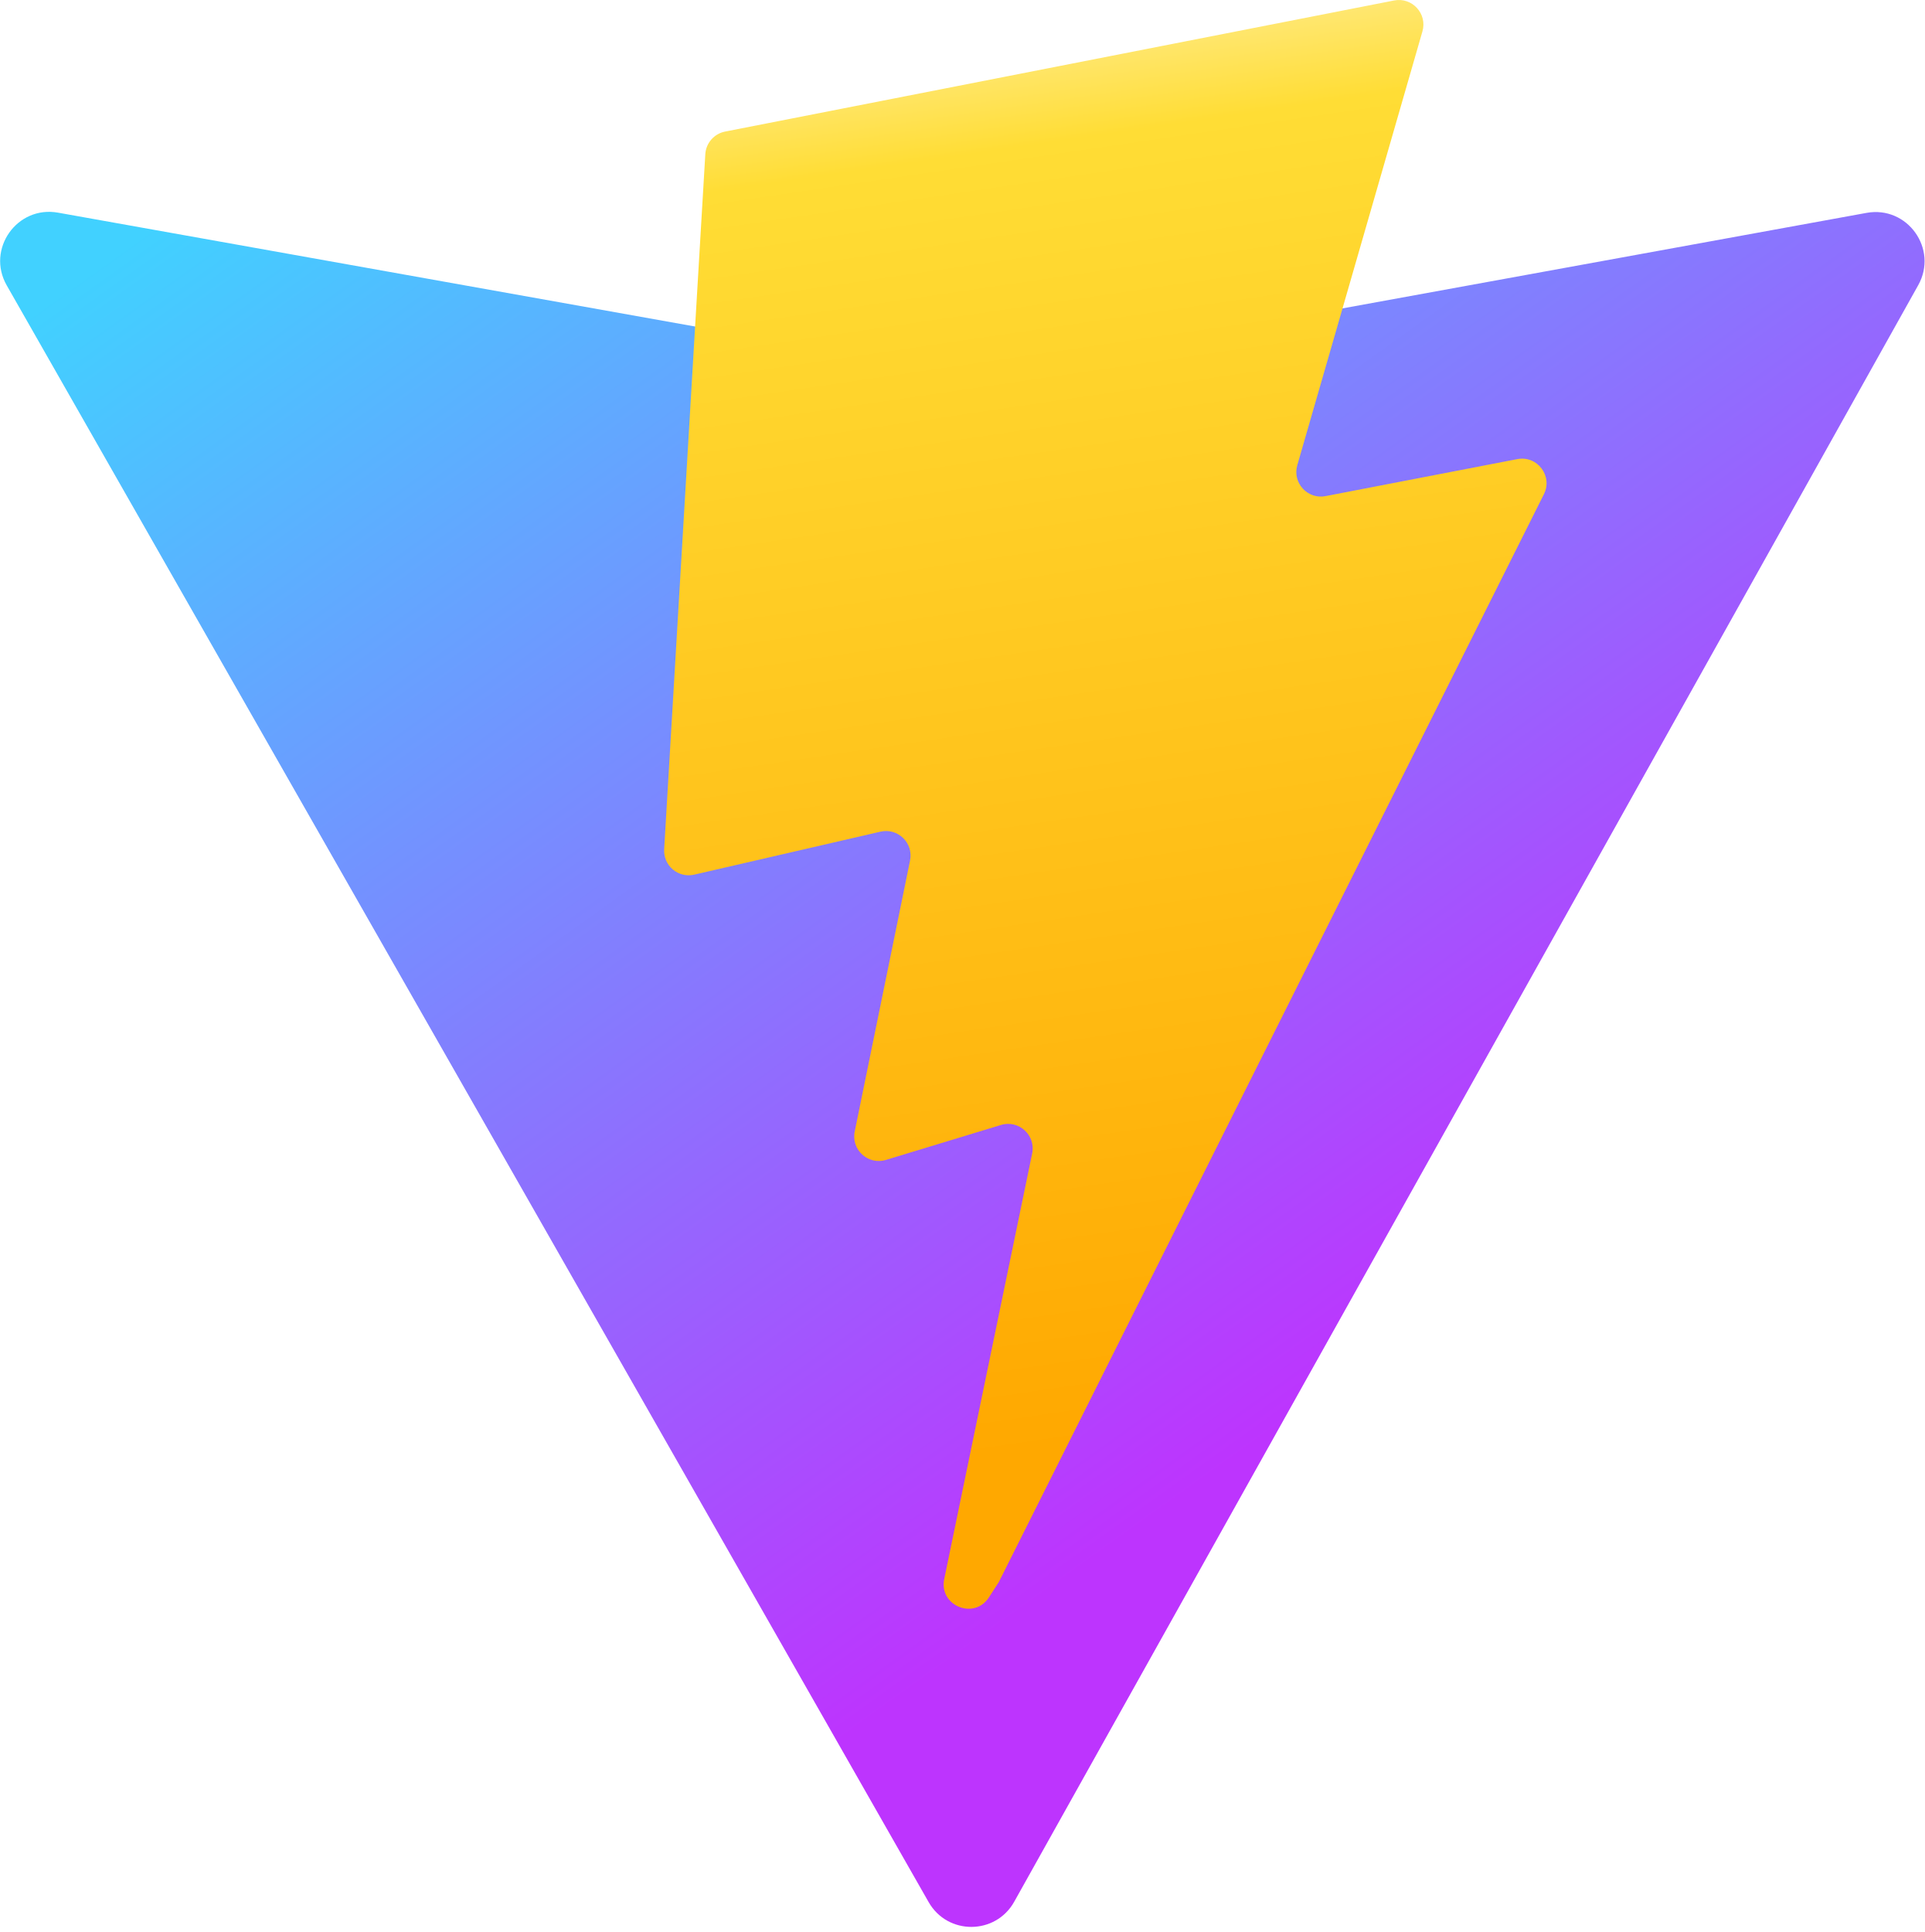
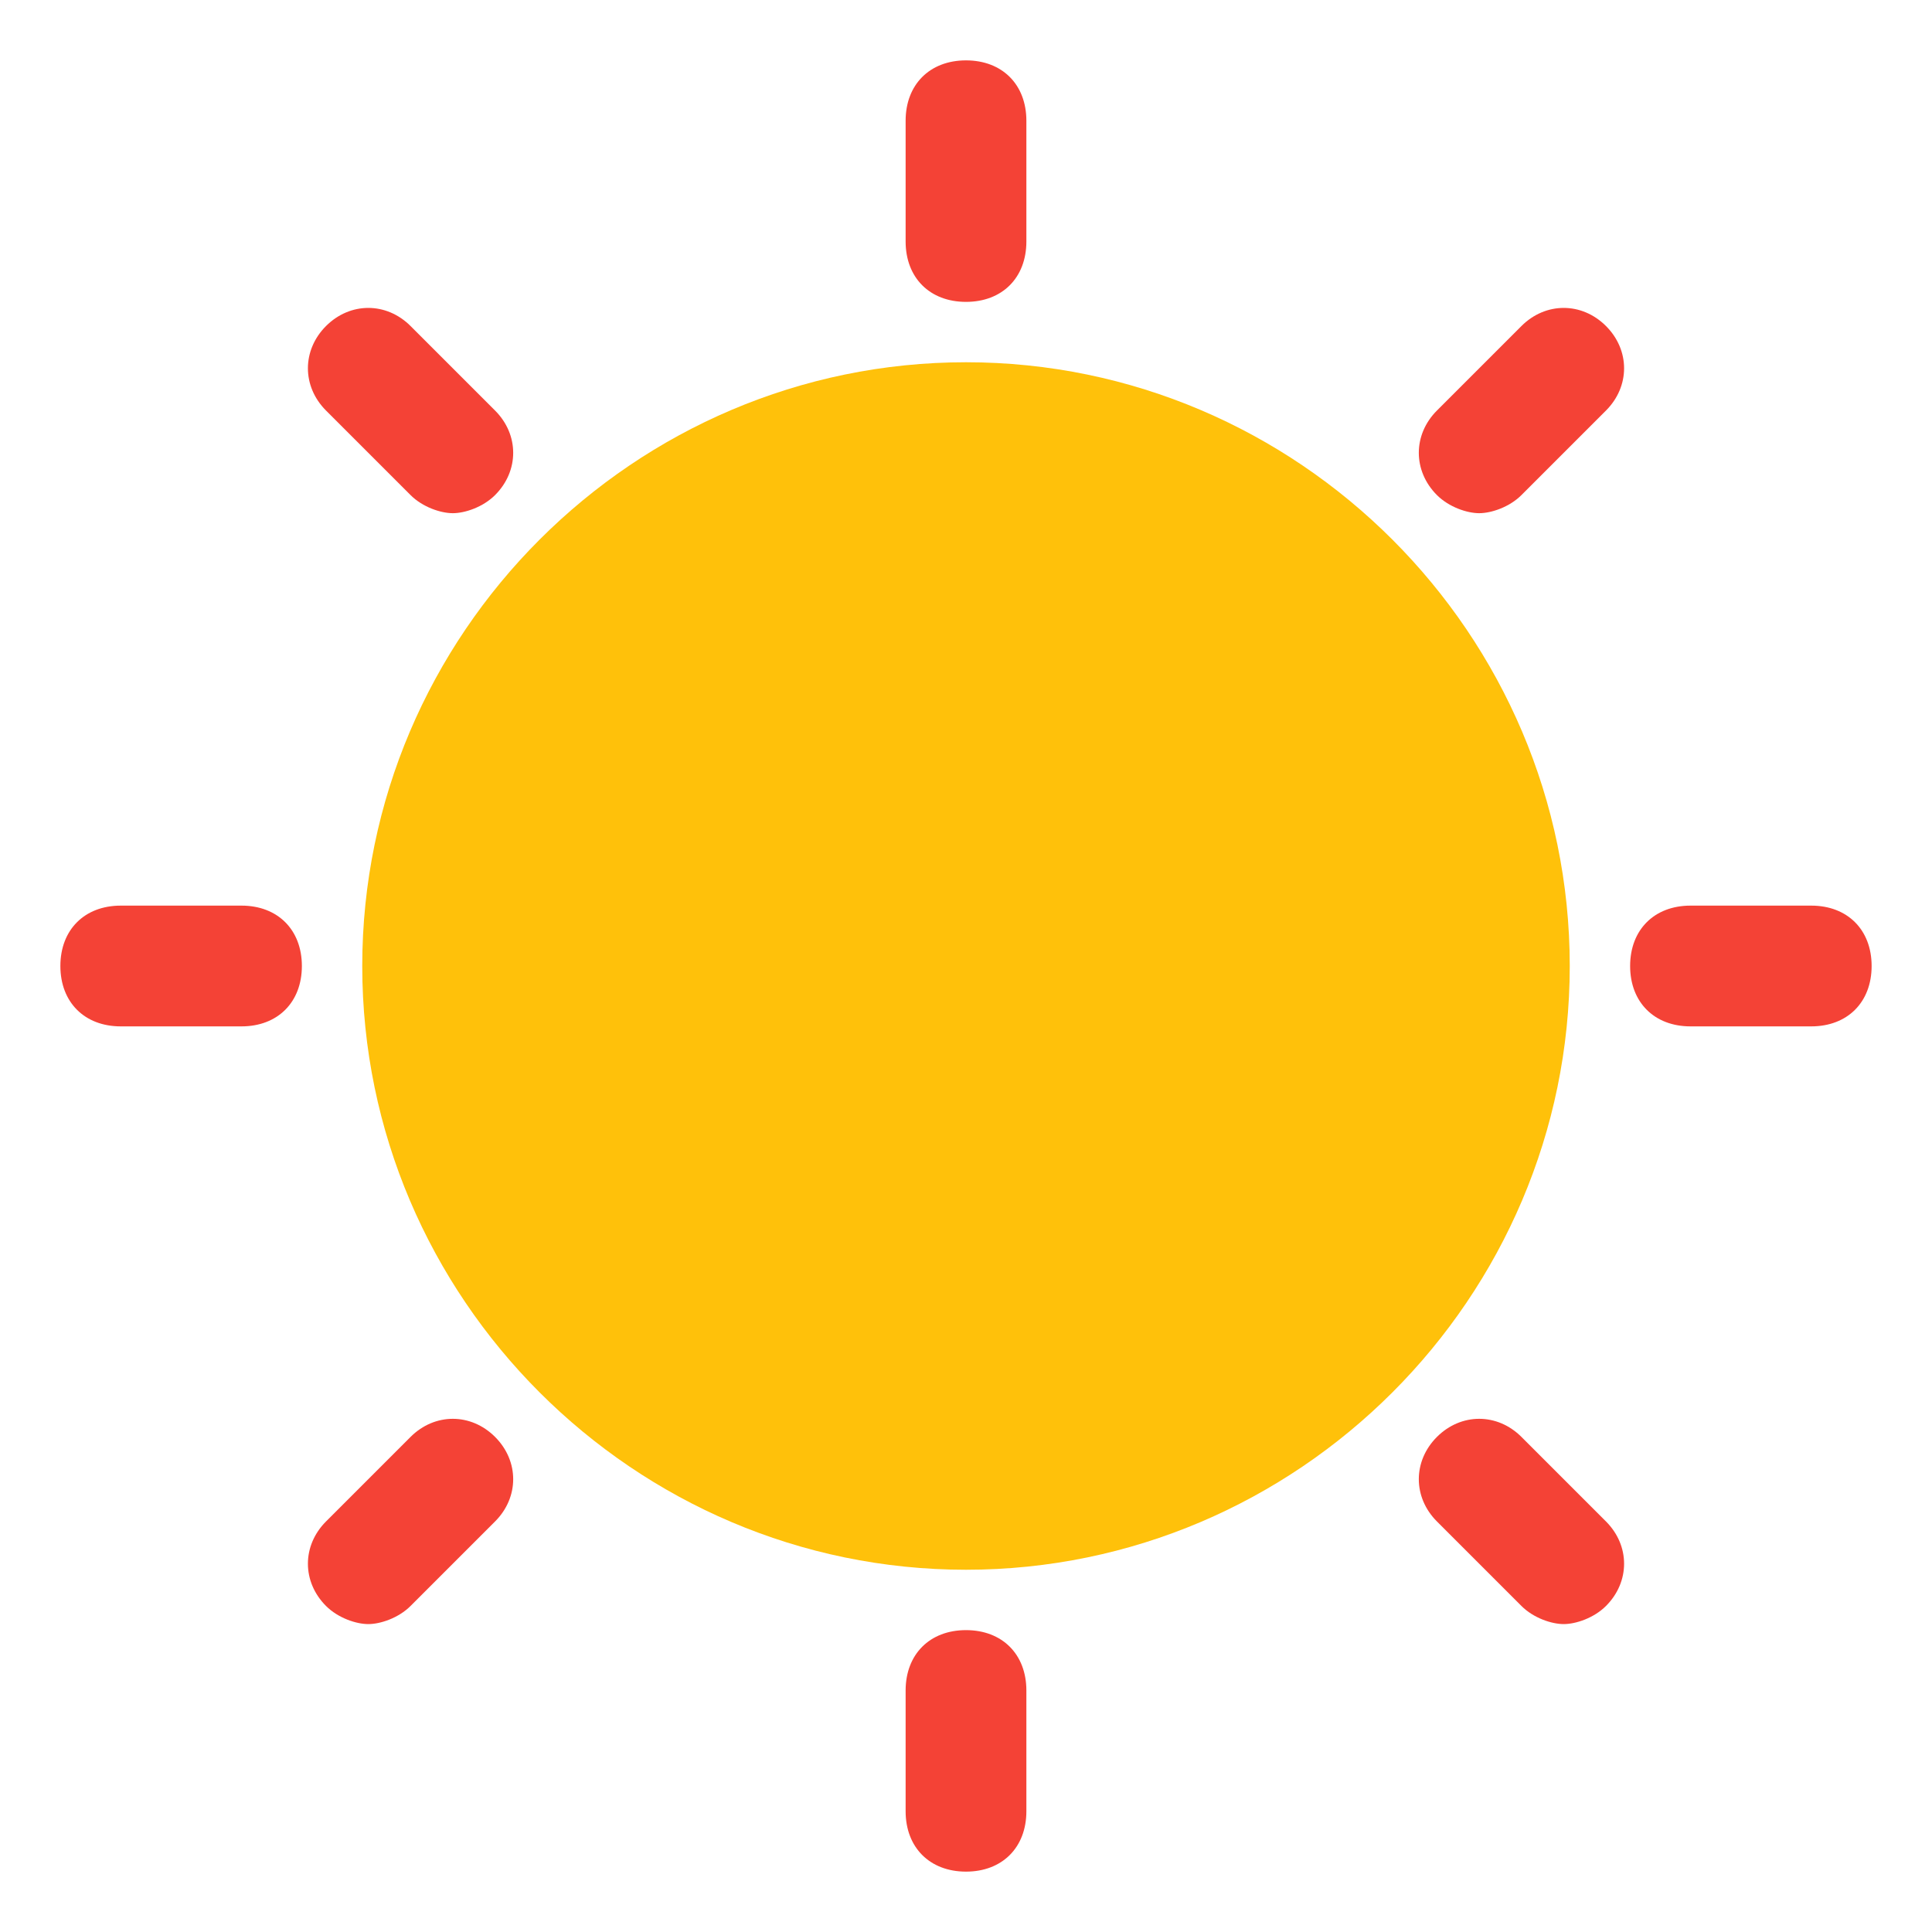
- <svg xmlns="http://www.w3.org/2000/svg" aria-hidden="true" role="img" class="iconify iconify--logos" width="31.88" height="32" preserveAspectRatio="xMidYMid meet" viewBox="0 0 256 257">
-   <defs>
-     <linearGradient id="IconifyId1813088fe1fbc01fb466" x1="-.828%" x2="57.636%" y1="7.652%" y2="78.411%">
-       <stop offset="0%" stop-color="#41D1FF" />
-       <stop offset="100%" stop-color="#BD34FE" />
-     </linearGradient>
-     <linearGradient id="IconifyId1813088fe1fbc01fb467" x1="43.376%" x2="50.316%" y1="2.242%" y2="89.03%">
-       <stop offset="0%" stop-color="#FFEA83" />
-       <stop offset="8.333%" stop-color="#FFDD35" />
-       <stop offset="100%" stop-color="#FFA800" />
-     </linearGradient>
-   </defs>
-   <path fill="url(#IconifyId1813088fe1fbc01fb466)" d="M255.153 37.938L134.897 252.976c-2.483 4.44-8.862 4.466-11.382.048L.875 37.958c-2.746-4.814 1.371-10.646 6.827-9.67l120.385 21.517a6.537 6.537 0 0 0 2.322-.004l117.867-21.483c5.438-.991 9.574 4.796 6.877 9.62Z" />
-   <path fill="url(#IconifyId1813088fe1fbc01fb467)" d="M185.432.063L96.44 17.501a3.268 3.268 0 0 0-2.634 3.014l-5.474 92.456a3.268 3.268 0 0 0 3.997 3.378l24.777-5.718c2.318-.535 4.413 1.507 3.936 3.838l-7.361 36.047c-.495 2.426 1.782 4.5 4.151 3.78l15.304-4.649c2.372-.72 4.652 1.36 4.15 3.788l-11.698 56.621c-.732 3.542 3.979 5.473 5.943 2.437l1.313-2.028l72.516-144.72c1.215-2.423-.88-5.186-3.54-4.672l-25.505 4.922c-2.396.462-4.435-1.77-3.759-4.114l16.646-57.705c.677-2.35-1.37-4.583-3.769-4.113Z" />
+ <svg xmlns="http://www.w3.org/2000/svg" width="800px" height="800px" viewBox="0 0 32 32" enable-background="new 0 0 32 32" version="1.1" xml:space="preserve">
+   <g id="Layer_2" />
+   <g id="Layer_3" />
+   <g id="Layer_4" />
+   <g id="Layer_5" />
+   <g id="Layer_6" />
+   <g id="Layer_7" />
+   <g id="Layer_8" />
+   <g id="Layer_9" />
+   <g id="Layer_10" />
+   <g id="Layer_11" />
+   <g id="Layer_12" />
+   <g id="Layer_13" />
+   <g id="Layer_14" />
+   <g id="Layer_15" />
+   <g id="Layer_16" />
+   <g id="Layer_17" />
+   <g id="Layer_18" />
+   <g id="Layer_19" />
+   <g id="Layer_20" />
+   <g id="Layer_21">
+     <g>
+       <path d="M26,16c0,5.5-4.5,10-10,10S6,21.5,6,16S10.5,6,16,6S26,10.5,26,16z" fill="#FFC10A" />
+     </g>
+     <g>
+       <path d="M16,1c-0.6,0-1,0.4-1,1v2c0,0.6,0.4,1,1,1s1-0.4,1-1V2C17,1.4,16.6,1,16,1z" fill="#F44236" />
+       <path d="M16,27c-0.6,0-1,0.4-1,1v2c0,0.6,0.4,1,1,1s1-0.4,1-1v-2C17,27.4,16.6,27,16,27z" fill="#F44236" />
+       <path d="M30,15h-2c-0.6,0-1,0.4-1,1s0.4,1,1,1h2c0.6,0,1-0.4,1-1S30.6,15,30,15z" fill="#F44236" />
+       <path d="M4,15H2c-0.6,0-1,0.4-1,1s0.4,1,1,1h2c0.6,0,1-0.4,1-1S4.6,15,4,15z" fill="#F44236" />
+       <path d="M25.2,5.4l-1.4,1.4c-0.4,0.4-0.4,1,0,1.4c0.2,0.2,0.5,0.3,0.7,0.3s0.5-0.1,0.7-0.3l1.4-1.4    c0.4-0.4,0.4-1,0-1.4S25.6,5,25.2,5.4z" fill="#F44236" />
+       <path d="M6.8,23.8l-1.4,1.4c-0.4,0.4-0.4,1,0,1.4c0.2,0.2,0.5,0.3,0.7,0.3s0.5-0.1,0.7-0.3l1.4-1.4    c0.4-0.4,0.4-1,0-1.4S7.2,23.4,6.8,23.8z" fill="#F44236" />
+       <path d="M6.8,5.4C6.4,5,5.8,5,5.4,5.4s-0.4,1,0,1.4l1.4,1.4C7,8.4,7.3,8.5,7.5,8.5S8,8.4,8.2,8.2    c0.4-0.4,0.4-1,0-1.4L6.8,5.4z" fill="#F44236" />
+       <path d="M25.2,23.8c-0.4-0.4-1-0.4-1.4,0s-0.4,1,0,1.4l1.4,1.4c0.2,0.2,0.5,0.3,0.7,0.3s0.5-0.1,0.7-0.3    c0.4-0.4,0.4-1,0-1.4L25.2,23.8z" fill="#F44236" />
+     </g>
+   </g>
+   <g id="Layer_22" />
+   <g id="Layer_23" />
+   <g id="Layer_24" />
+   <g id="Layer_25" />
+   <g id="Wearher" />
</svg>
